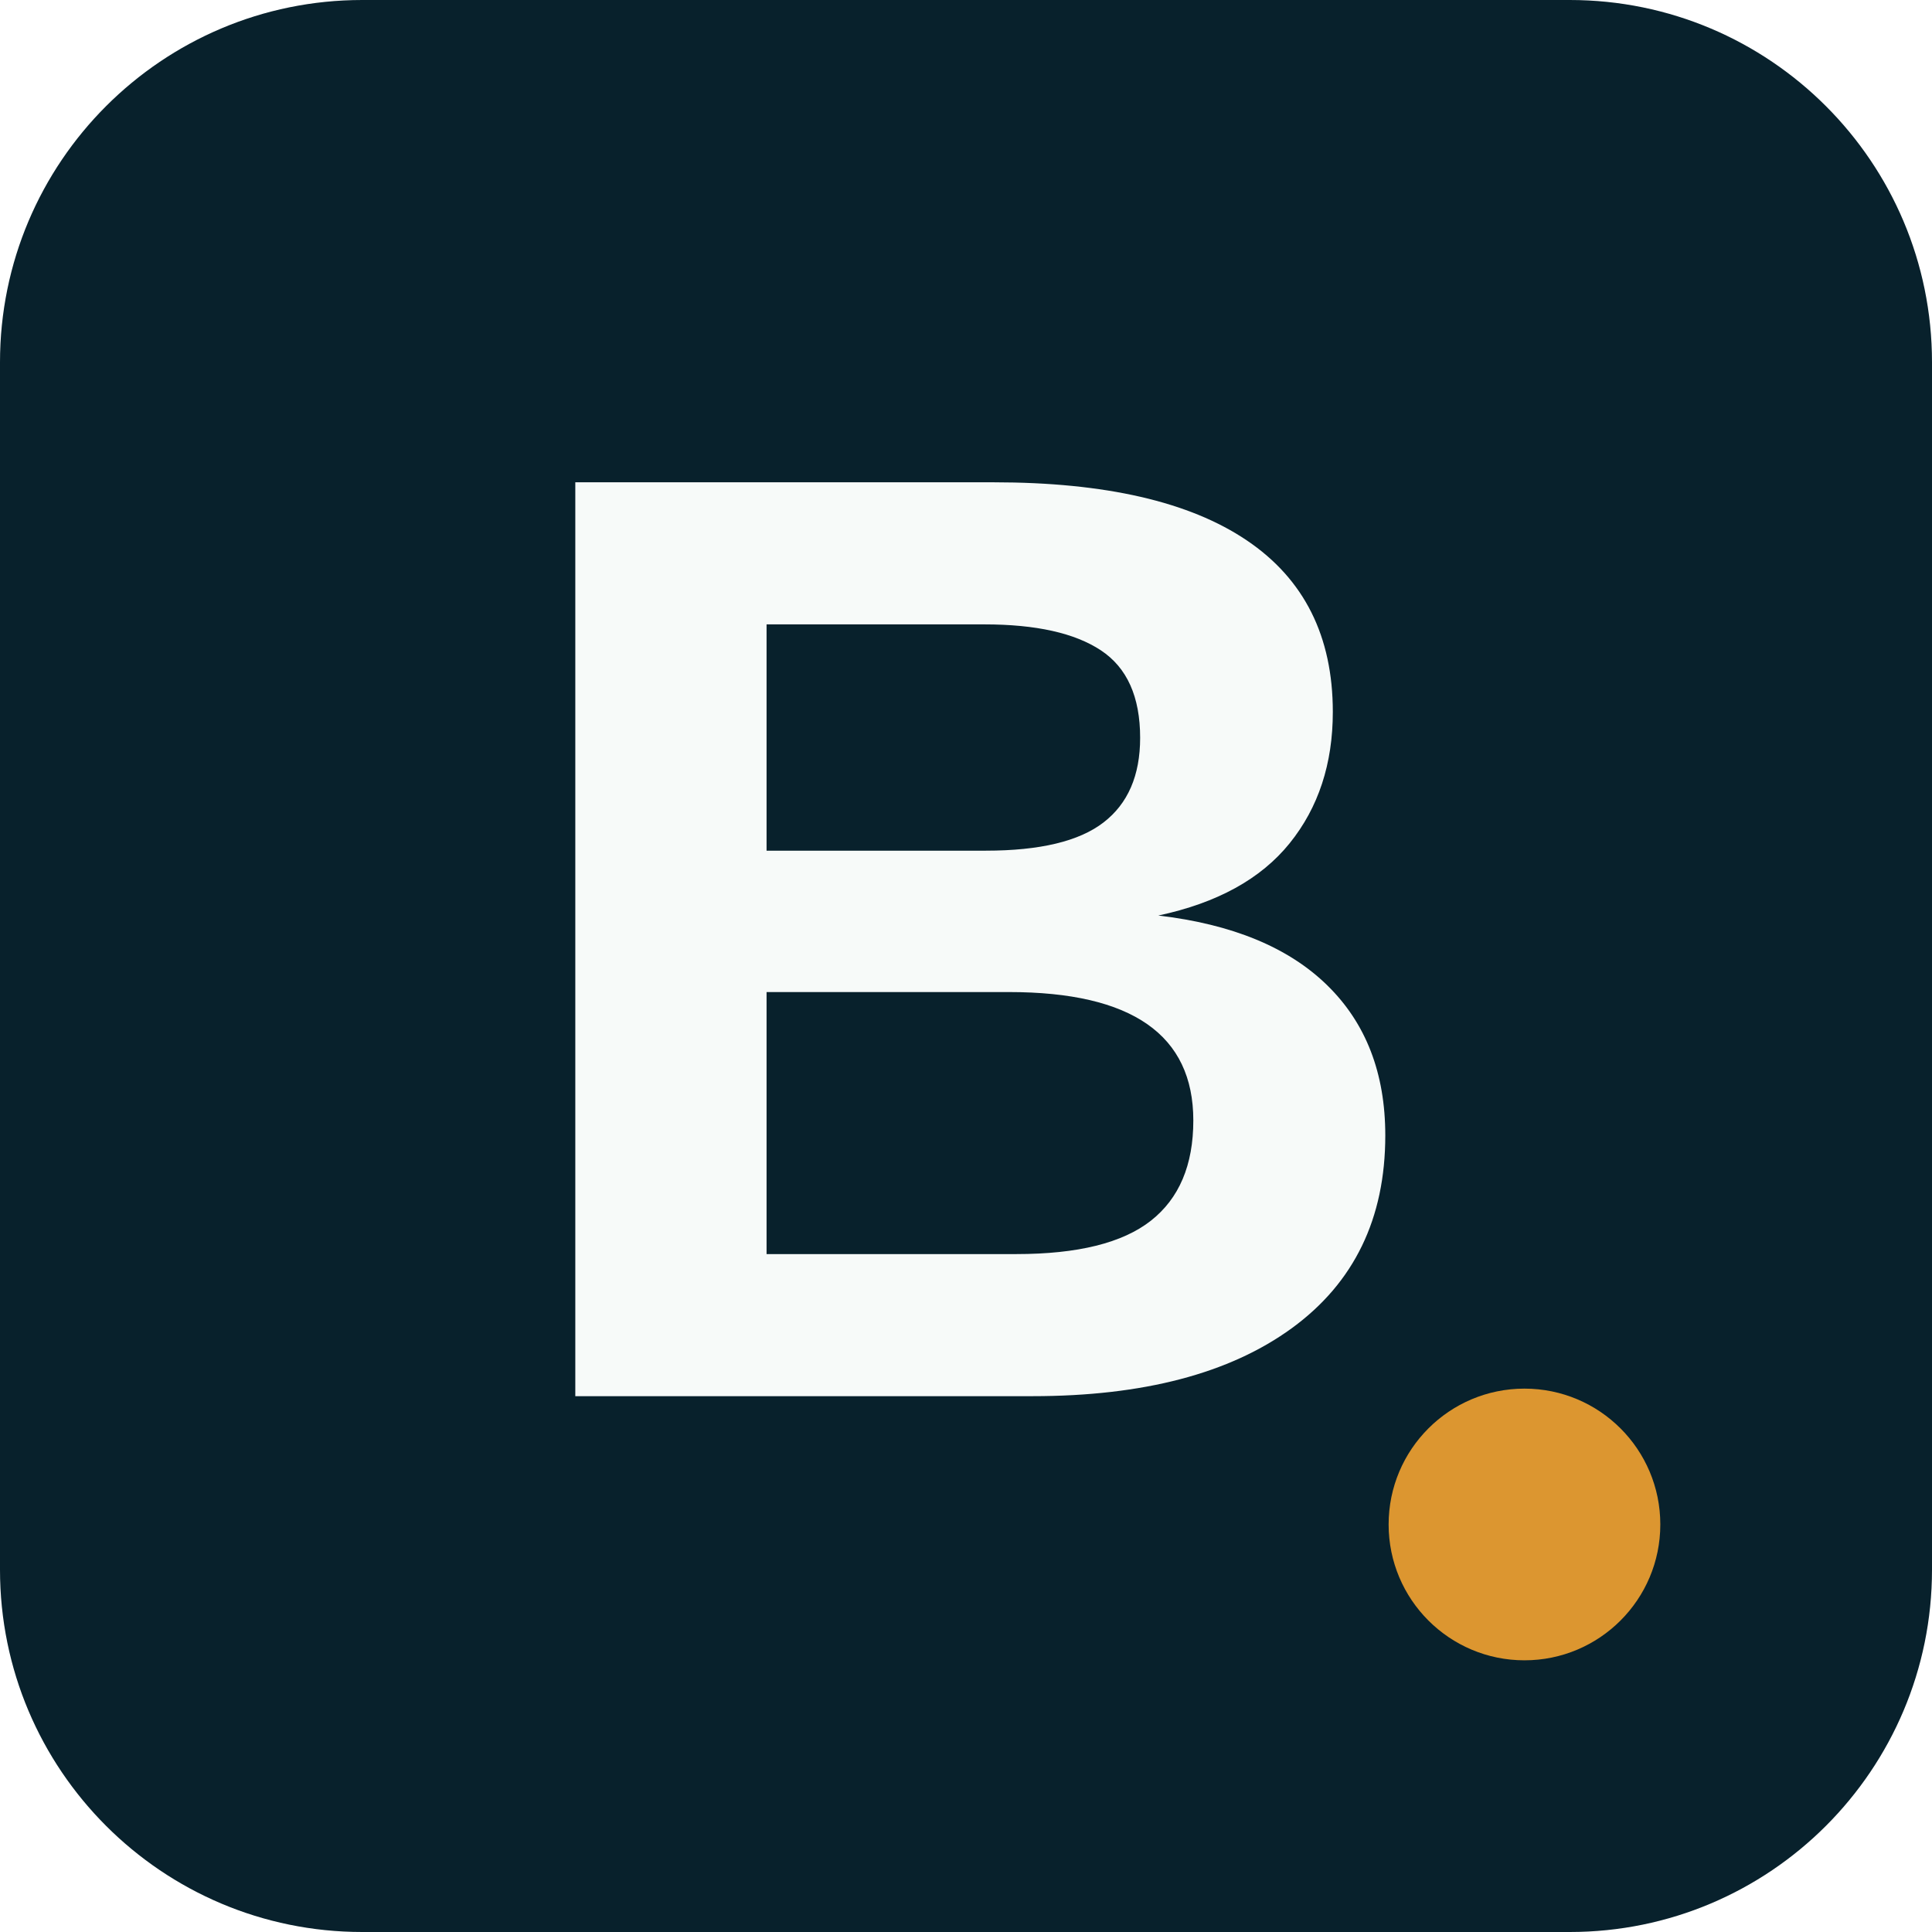
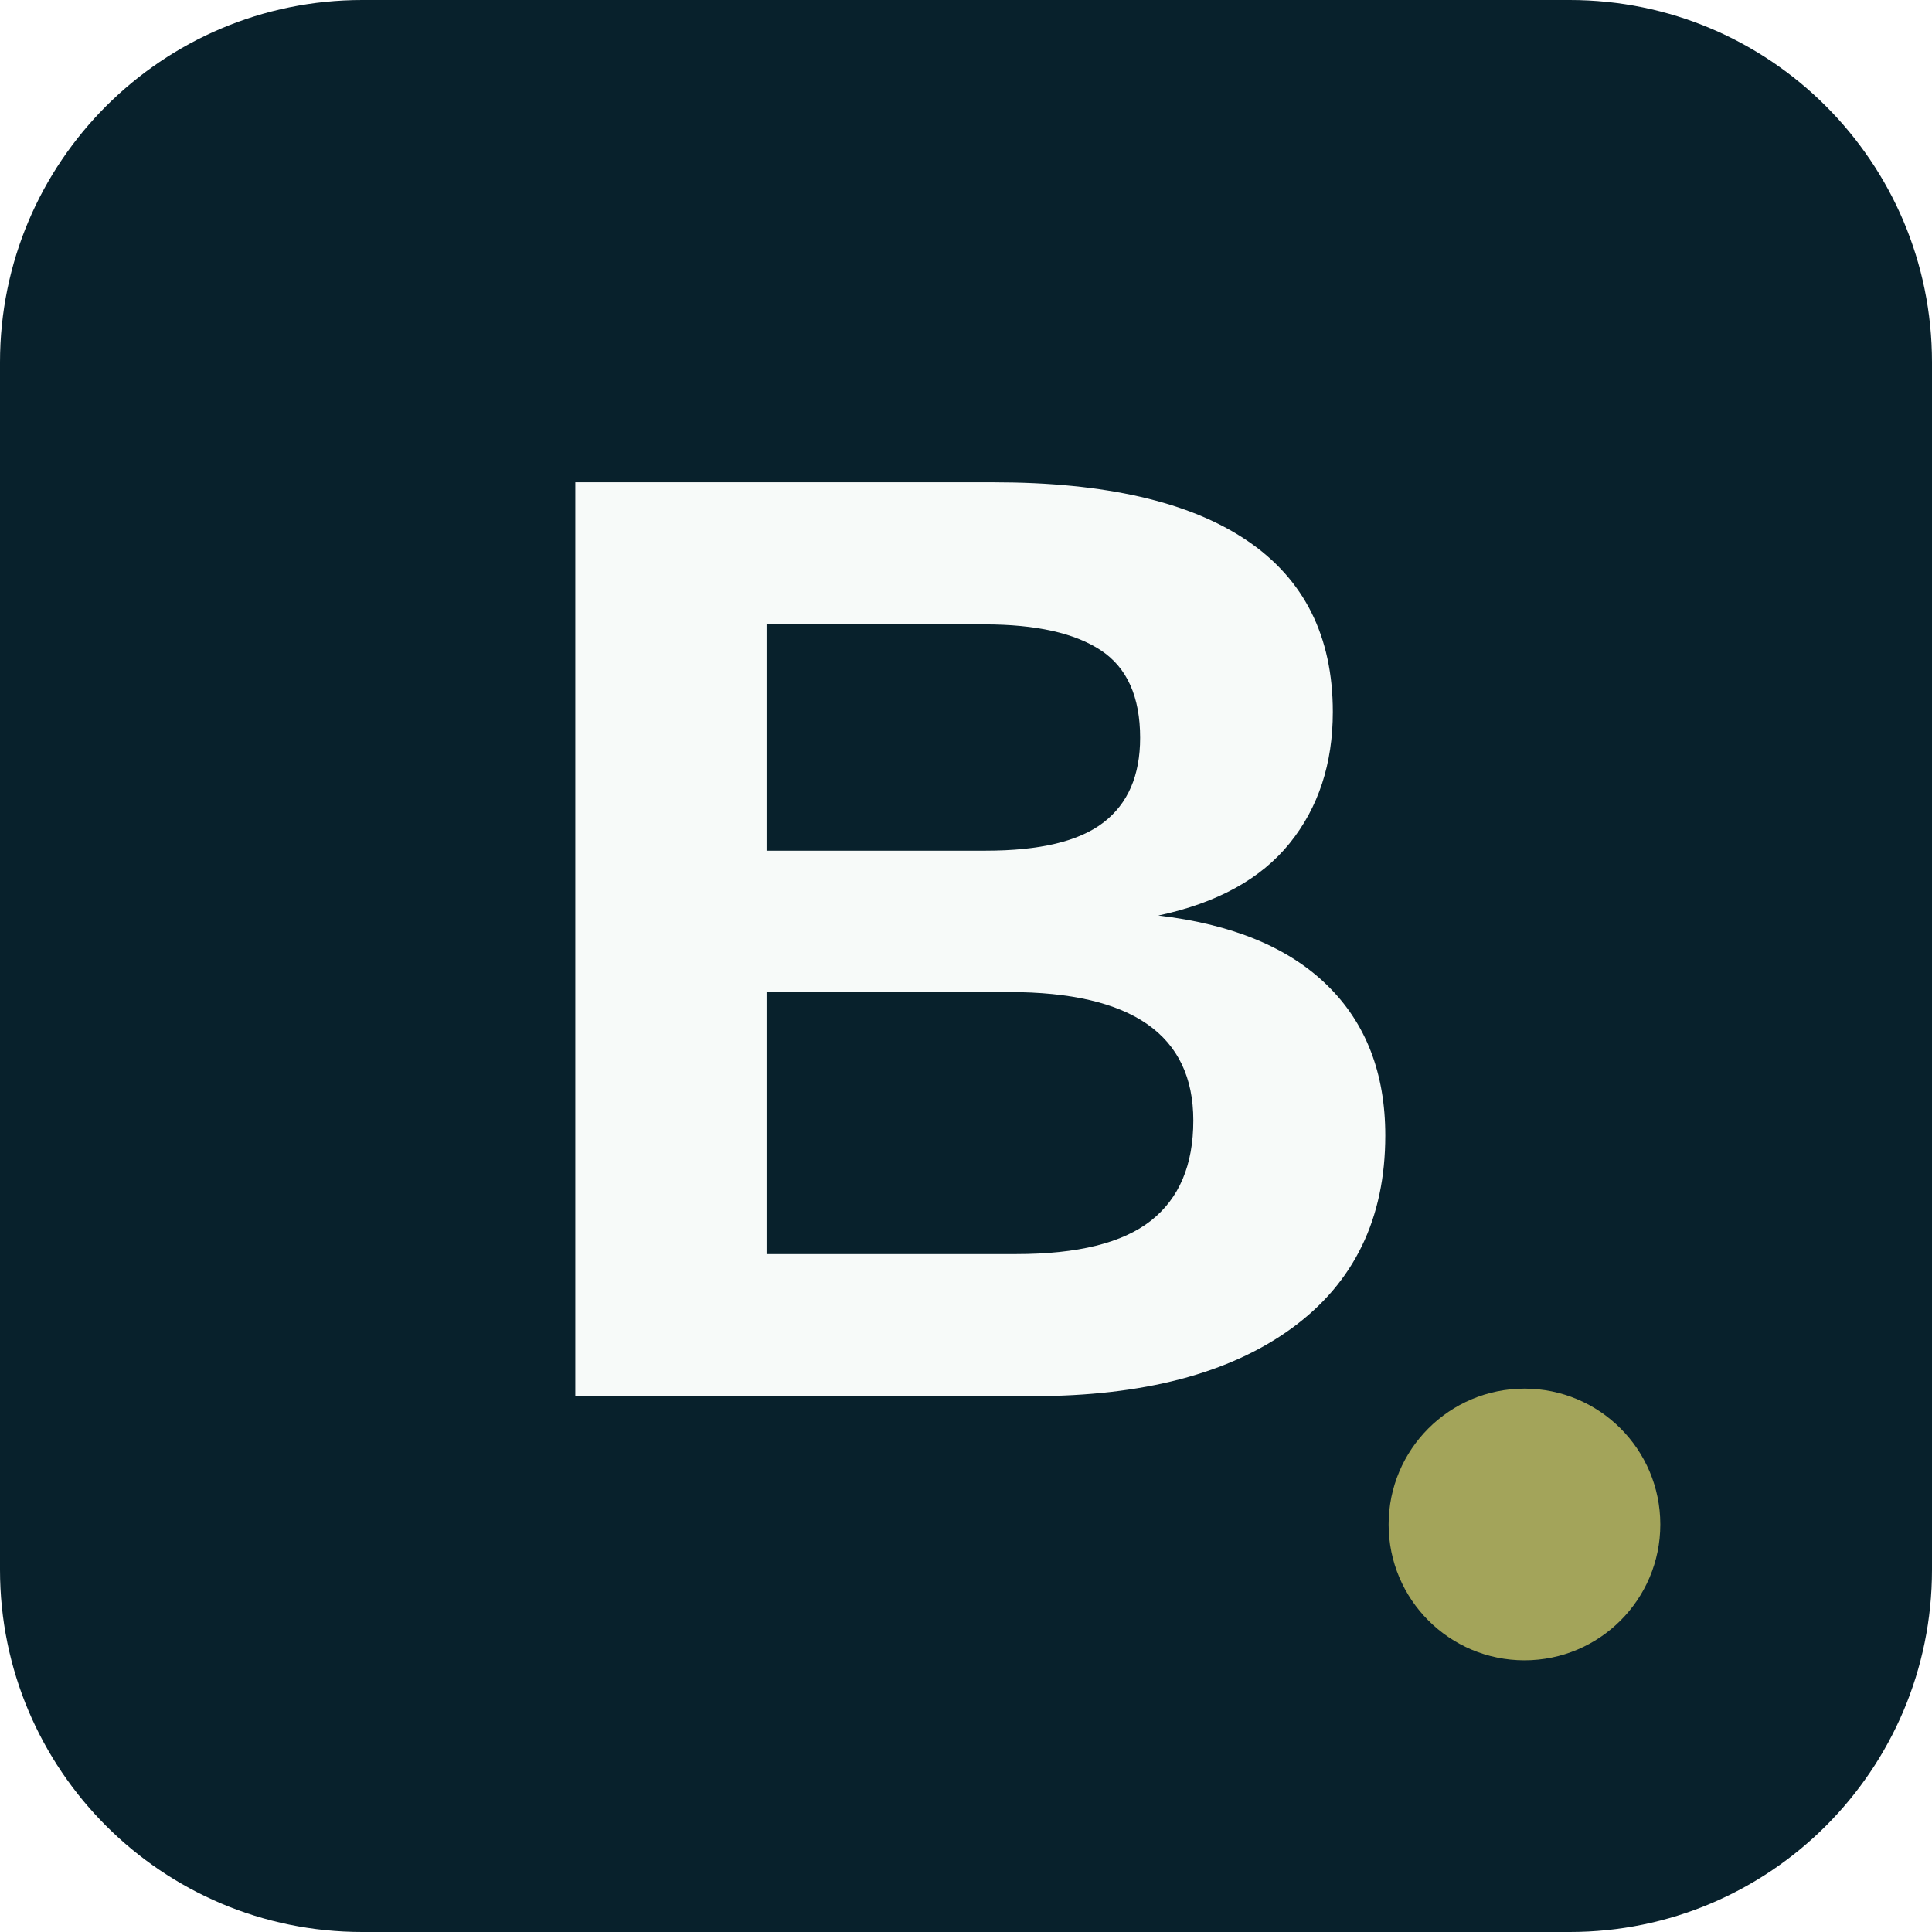
<svg xmlns="http://www.w3.org/2000/svg" viewBox="0 0 256 256">
  <rect width="256" height="256" rx="48" fill="#08212c" />
  <text x="128" y="185" fill="#f7faf9" font-family="Arial,sans-serif" font-size="176" font-weight="700" text-anchor="middle">B</text>
-   <circle cx="202" cy="202" r="18" fill="#dc9630" />
+   <circle cx="202" cy="202" r="18" fill="#a3a45a" />
</svg>
